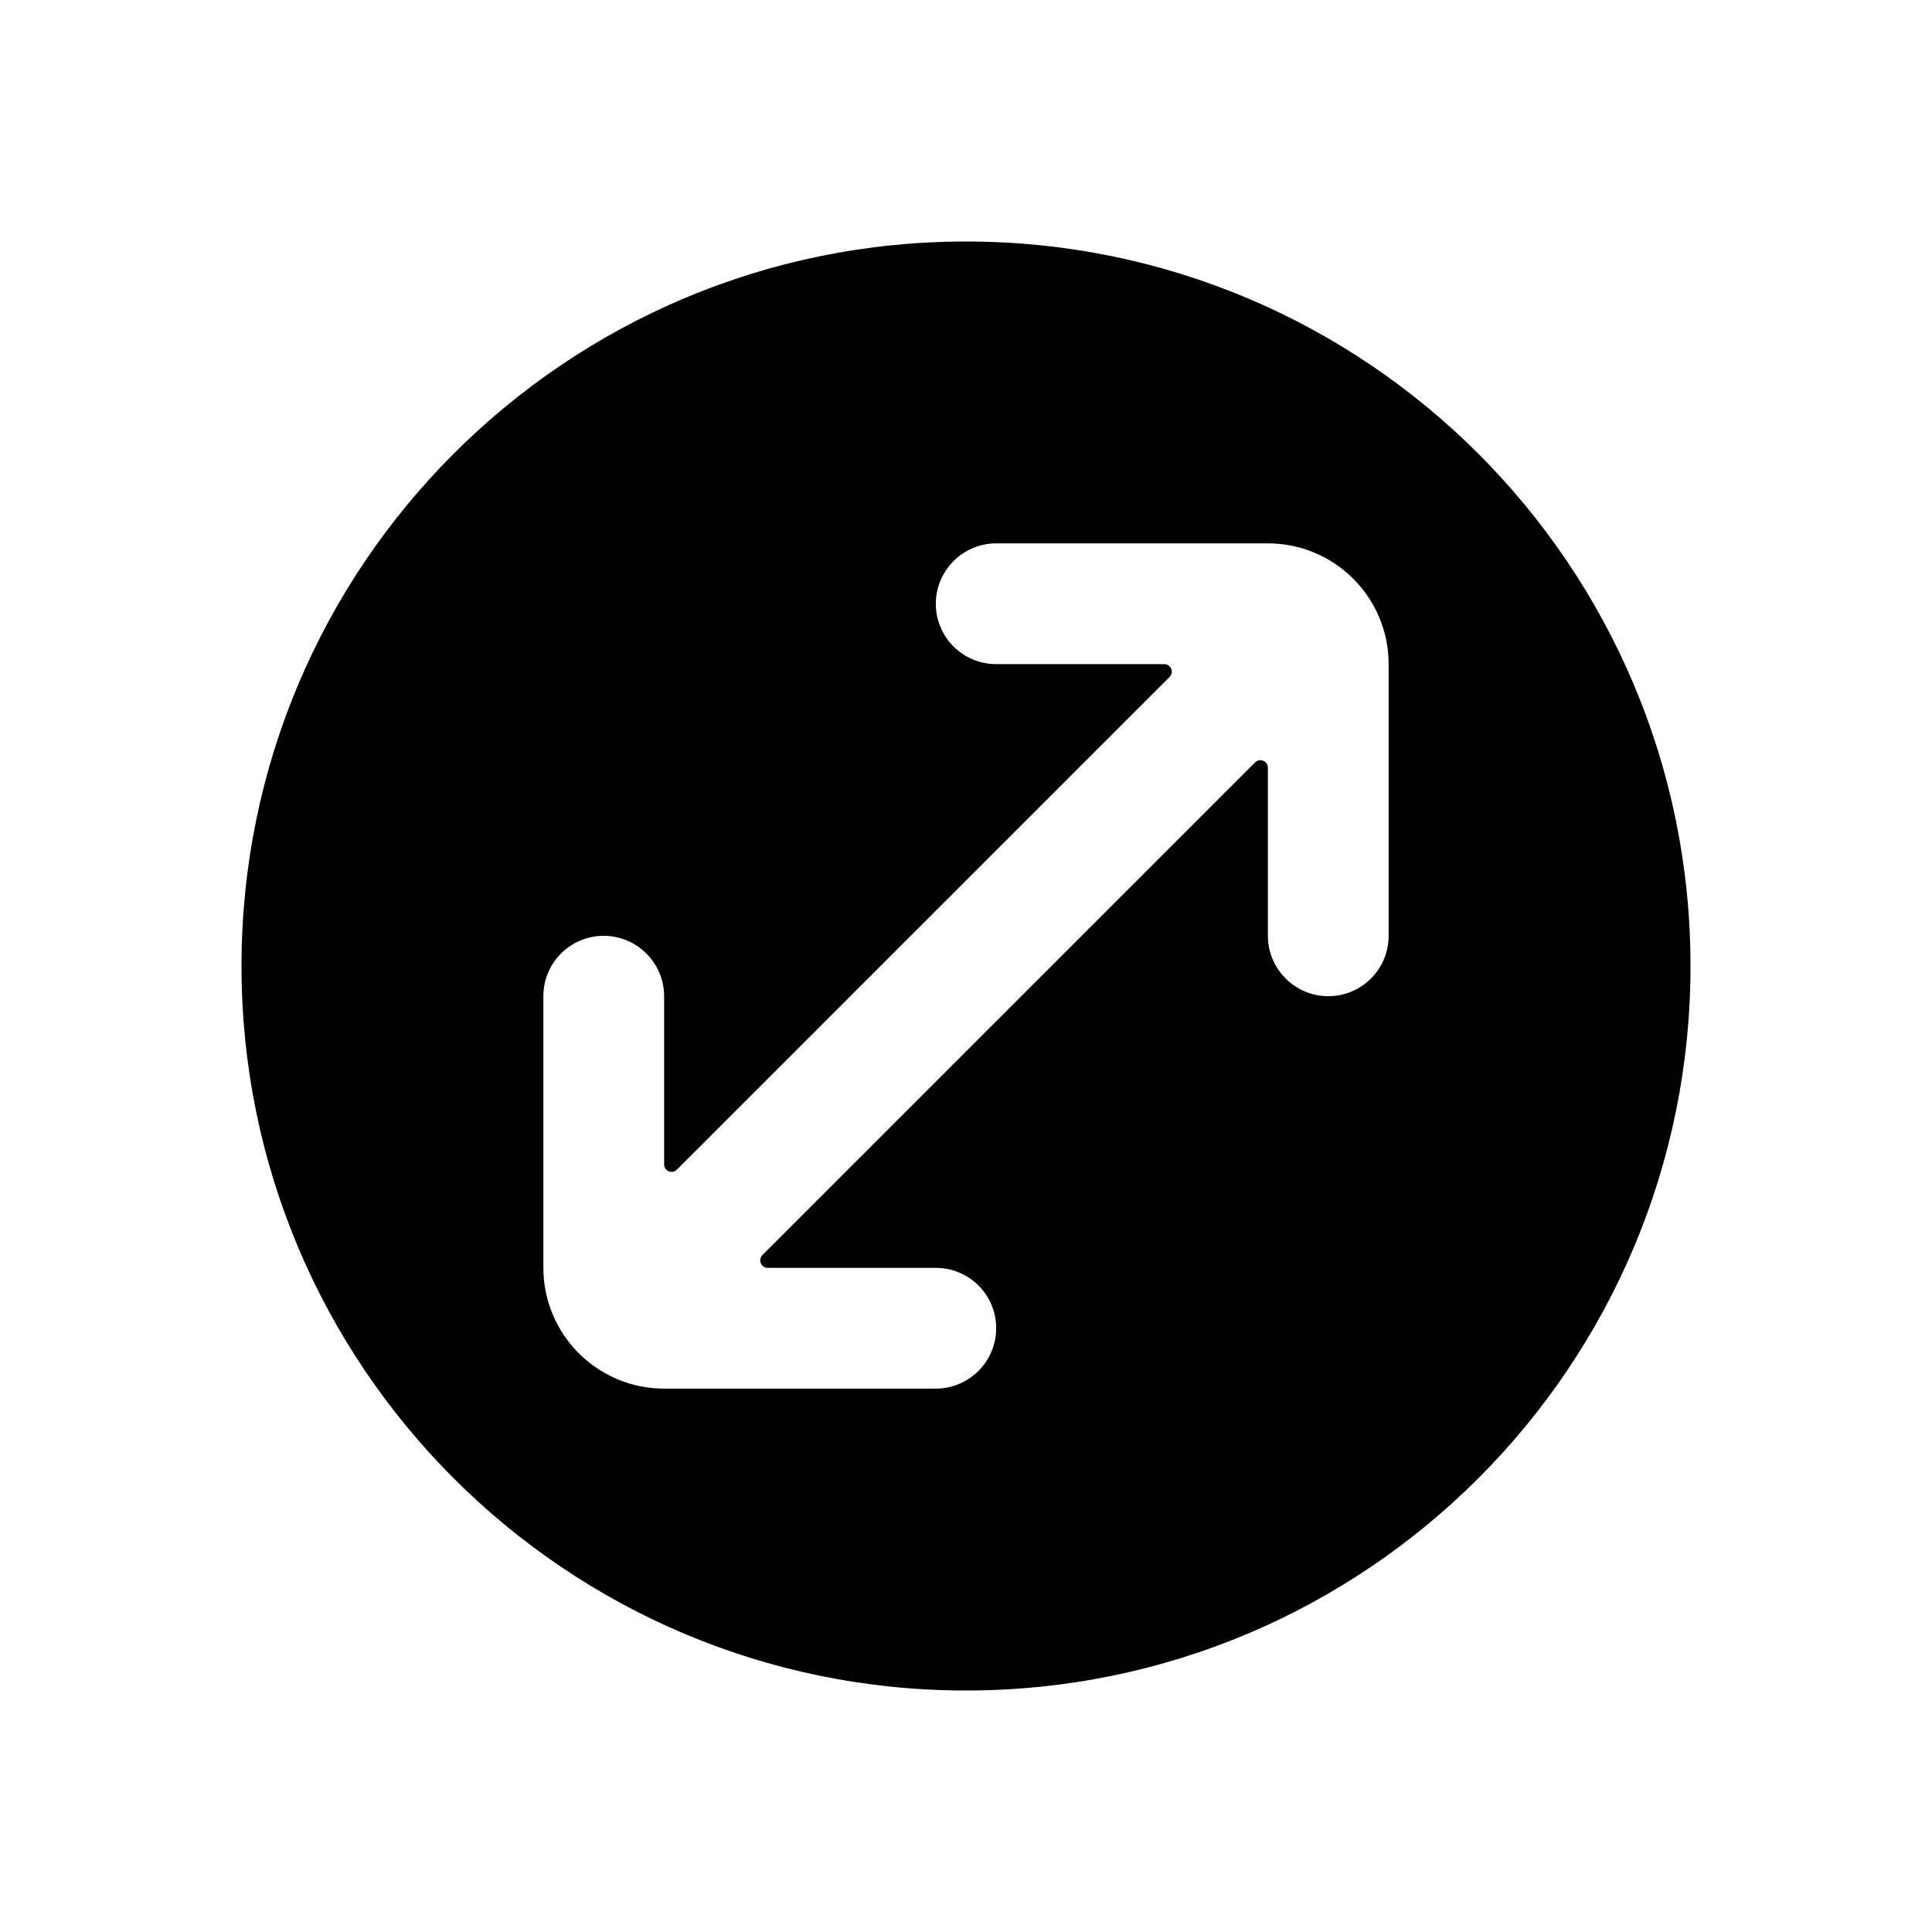
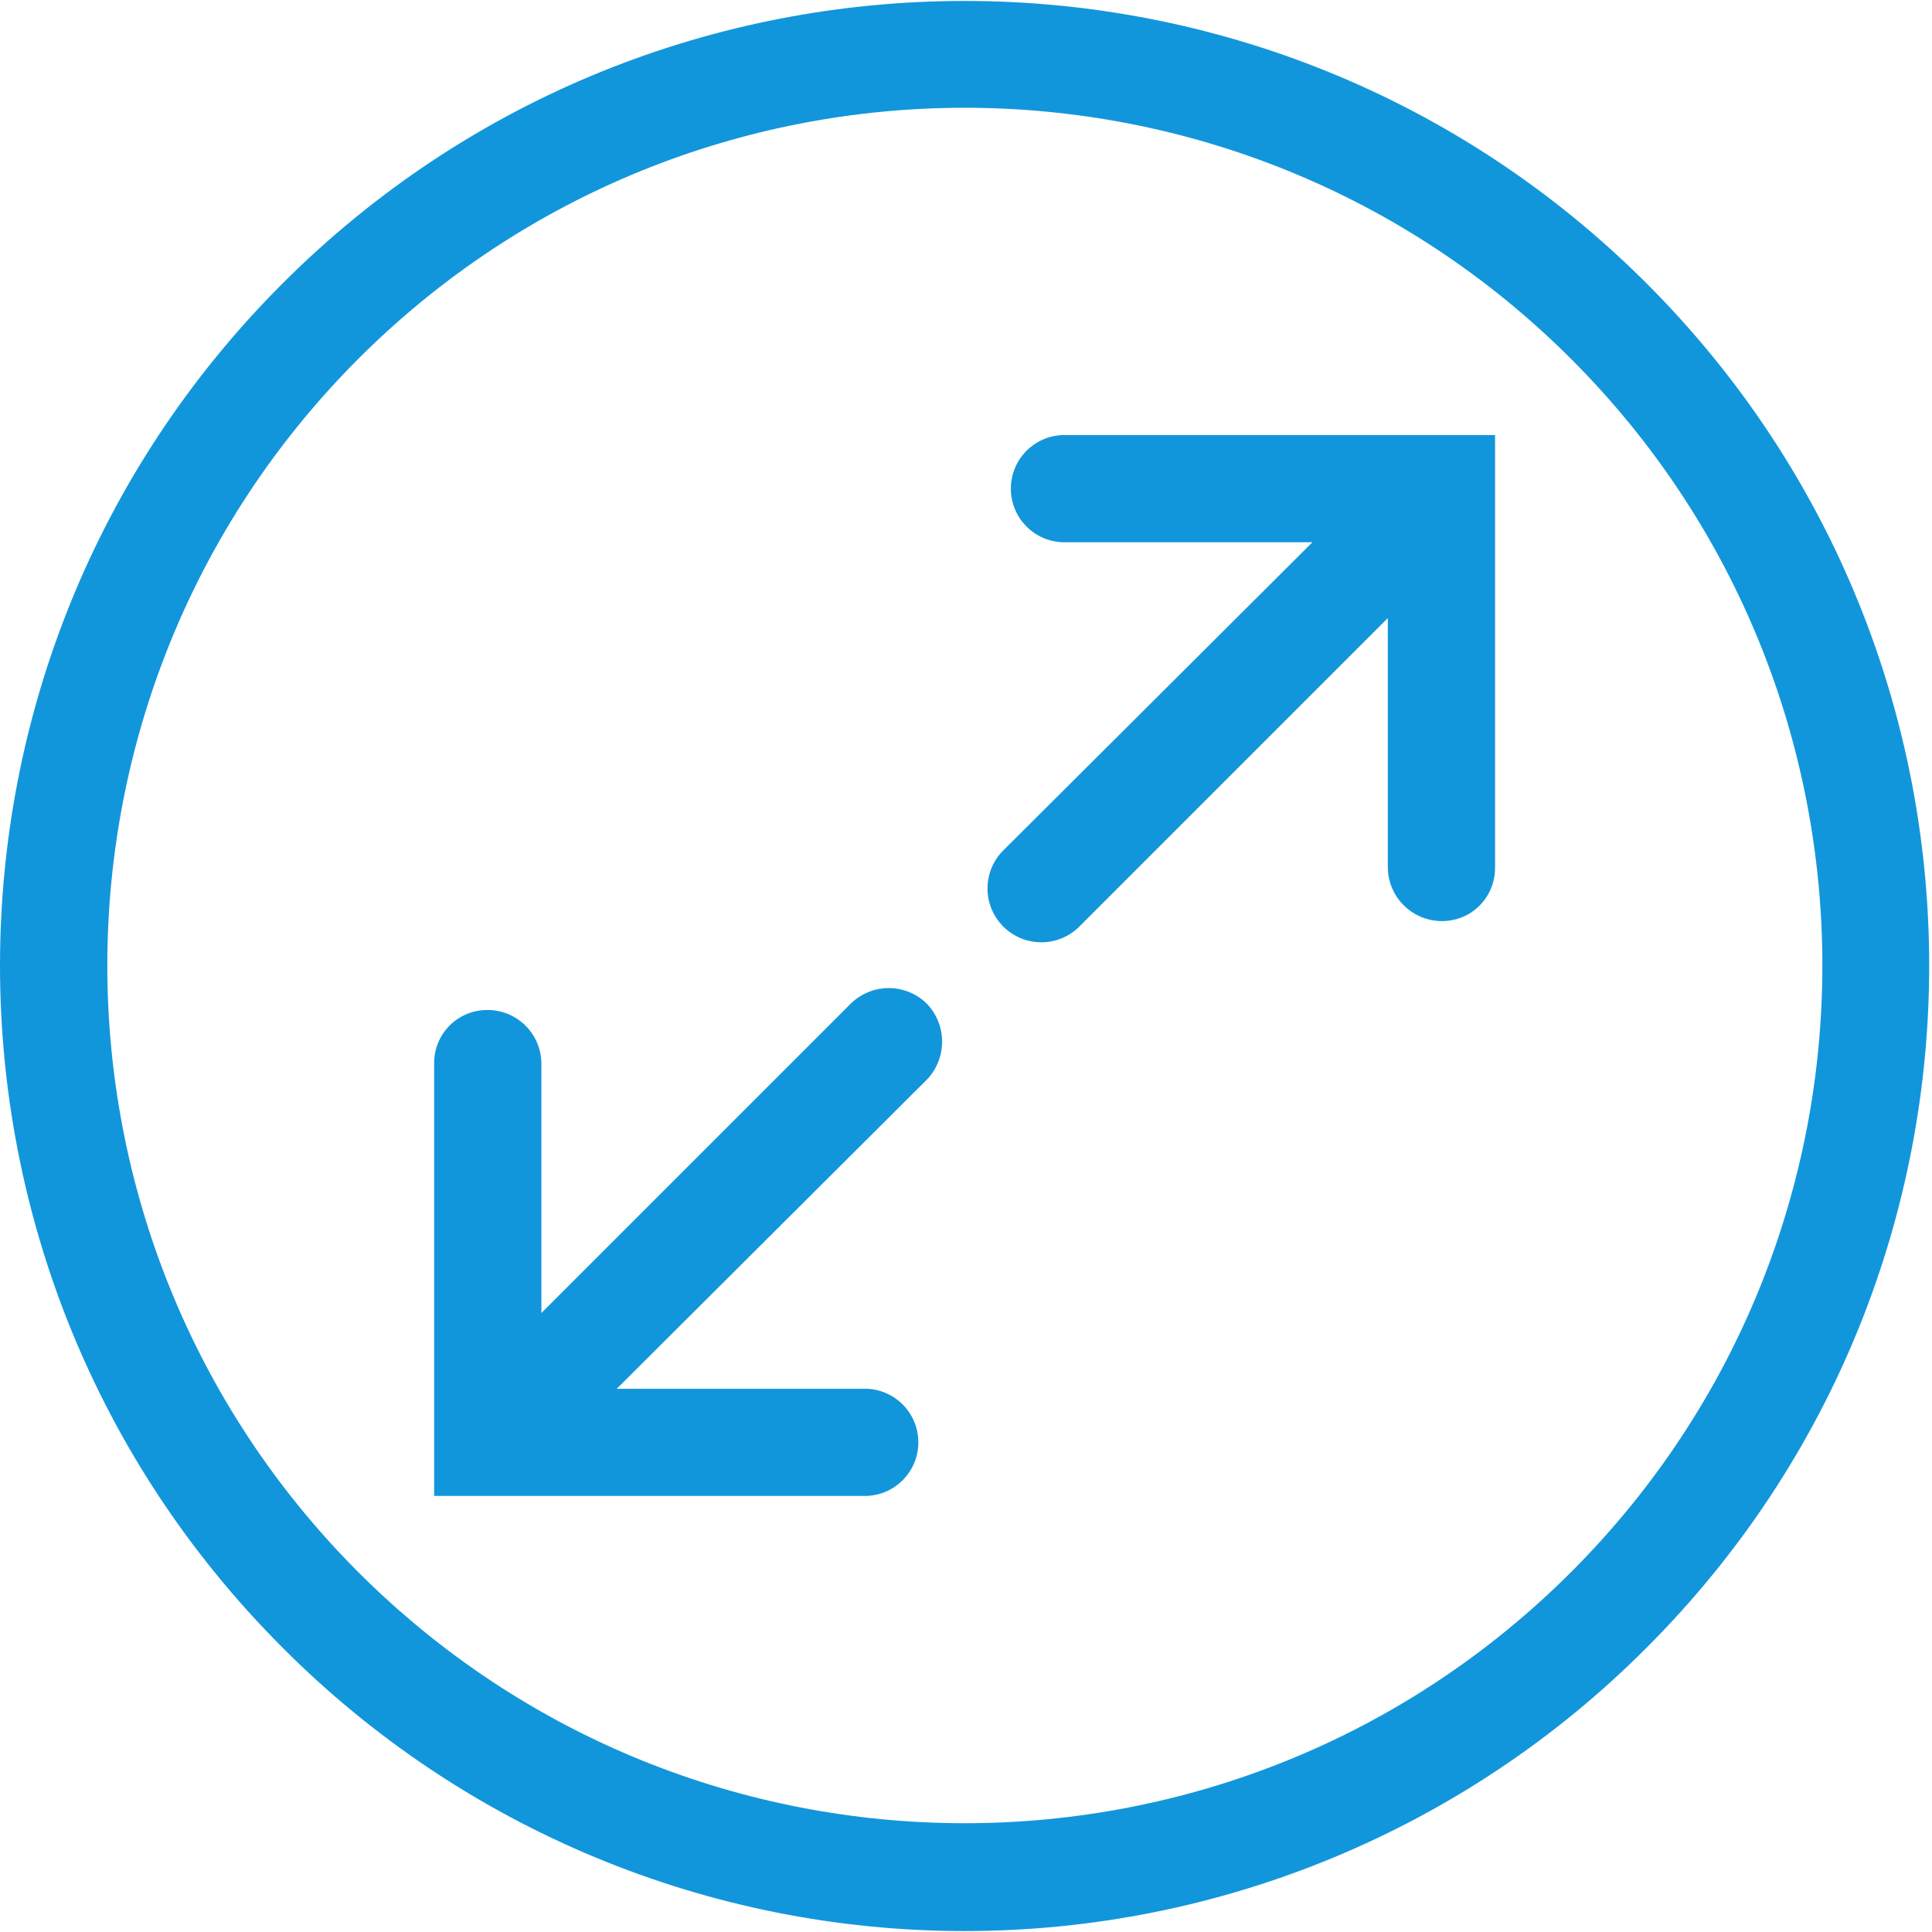
- <svg xmlns="http://www.w3.org/2000/svg" t="1742975090330" class="icon" viewBox="0 0 1024 1024" version="1.1" p-id="1536">
-   <path d="M512 128c-212.1 0-384 171.9-384 384s171.9 384 384 384 384-171.9 384-384-171.9-384-384-384z m224 368c0 17.7-14.3 32-32 32-8.8 0-16.8-3.6-22.6-9.4-5.8-5.8-9.4-13.8-9.4-22.6v-89.1c0-3.6-4.3-5.3-6.8-2.8L404.1 665.2c-2.5 2.5-0.7 6.8 2.8 6.8H496c17.7 0 32 14.3 32 32 0 8.8-3.6 16.8-9.4 22.6-5.8 5.8-13.8 9.4-22.6 9.4H352c-35.3 0-64-28.7-64-64V528c0-17.7 14.3-32 32-32 8.8 0 16.8 3.6 22.6 9.4 5.8 5.8 9.4 13.8 9.4 22.6v89.1c0 3.6 4.3 5.4 6.8 2.8l261.1-261.1c2.5-2.5 0.7-6.8-2.8-6.8H528c-17.7 0-32-14.3-32-32 0-8.8 3.6-16.8 9.4-22.6 5.8-5.8 13.8-9.4 22.6-9.4h144c35.3 0 64 28.6 64 64v144z" p-id="1537" />
+ <svg xmlns="http://www.w3.org/2000/svg" t="1748515347242" class="icon" viewBox="0 0 1025 1024" version="1.1" p-id="62902" width="32" height="32">
+   <path d="M287.227 696.1l164.04-164.04a28.758 28.758 0 0 1 40.497 0 29.066 29.066 0 0 1 0 40.19l-164.553 164.04h132.77a28.451 28.451 0 0 1 0 56.85H230.325v-229.349a28.092 28.092 0 0 1 28.194-28.451 28.553 28.553 0 0 1 28.707 28.451v132.309z m449.061-368.681l-164.04 164.04a28.553 28.553 0 0 1-40.497-40.241l164.553-164.04h-132.77a28.451 28.451 0 0 1 0-56.85h229.657v229.4a28.246 28.246 0 0 1-13.841 24.606 28.707 28.707 0 0 1-43.061-24.606V327.368zM149.843 873.571a511.755 511.755 0 1 1 723.828 0 510.576 510.576 0 0 1-723.828 0z m39.985-40.241a455.058 455.058 0 1 0 0-643.192 455.571 455.571 0 0 0 0 643.192z m0 0" fill="#1296db" p-id="62903" />
</svg>
